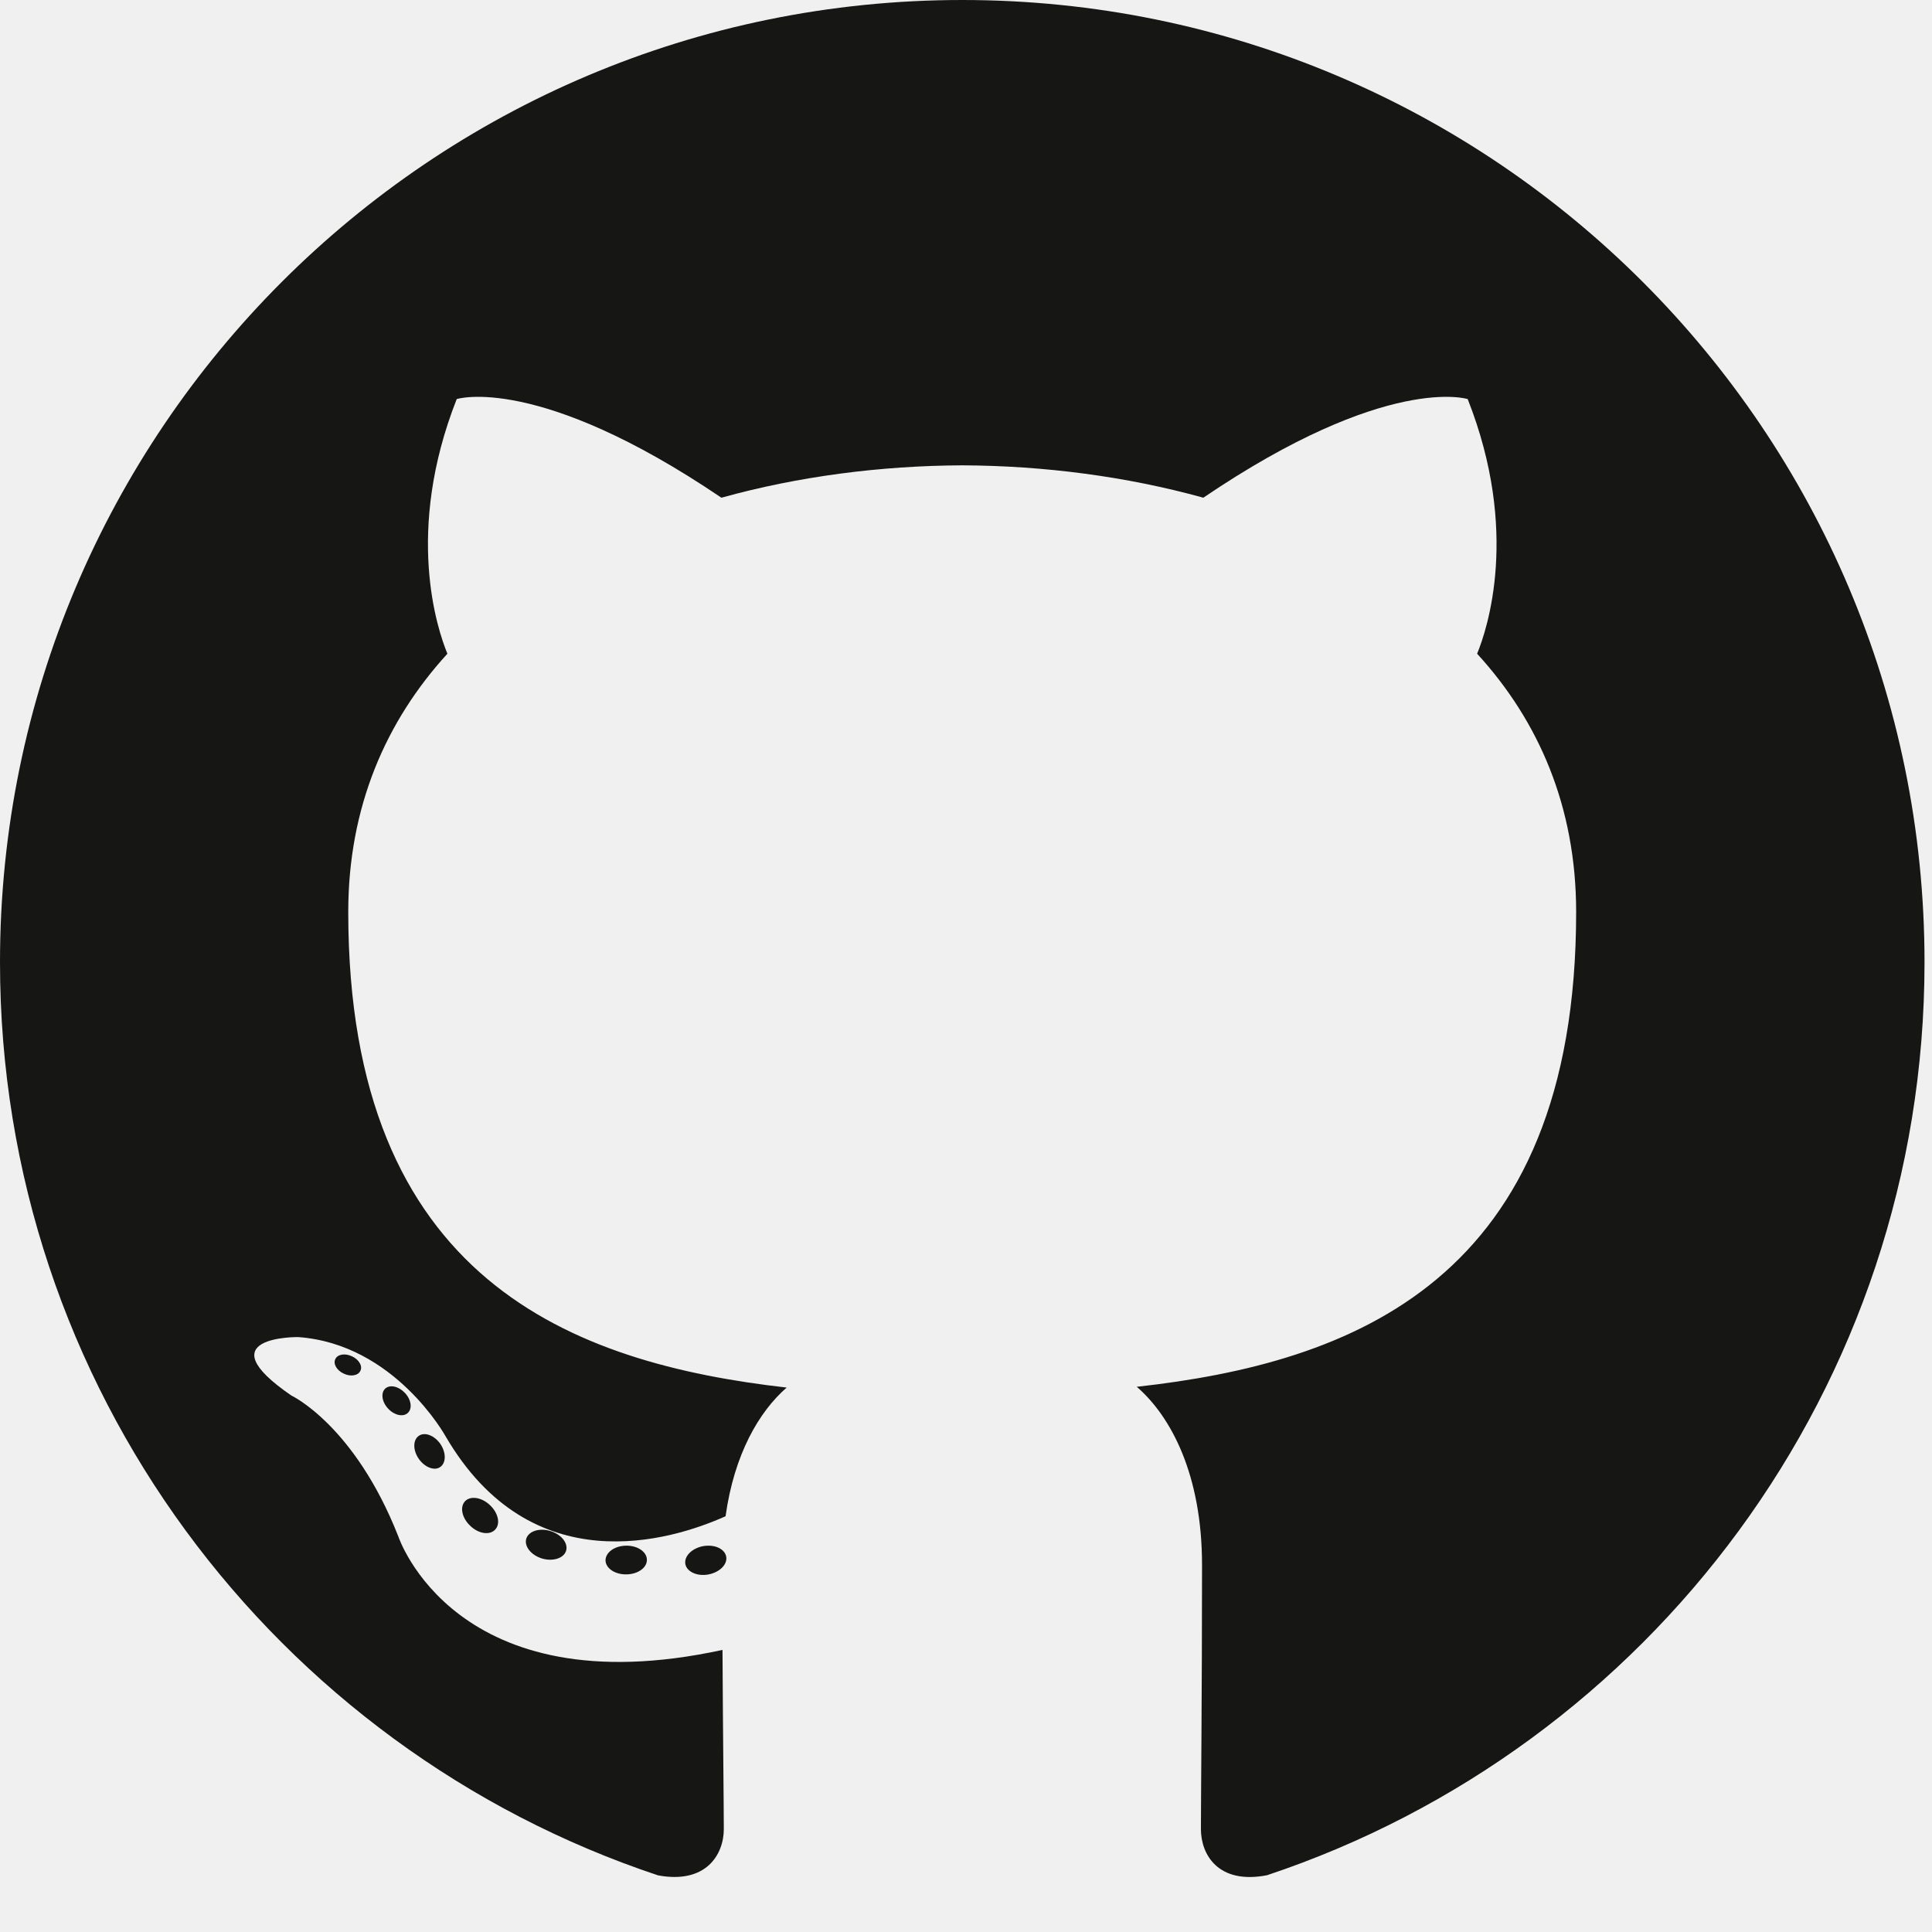
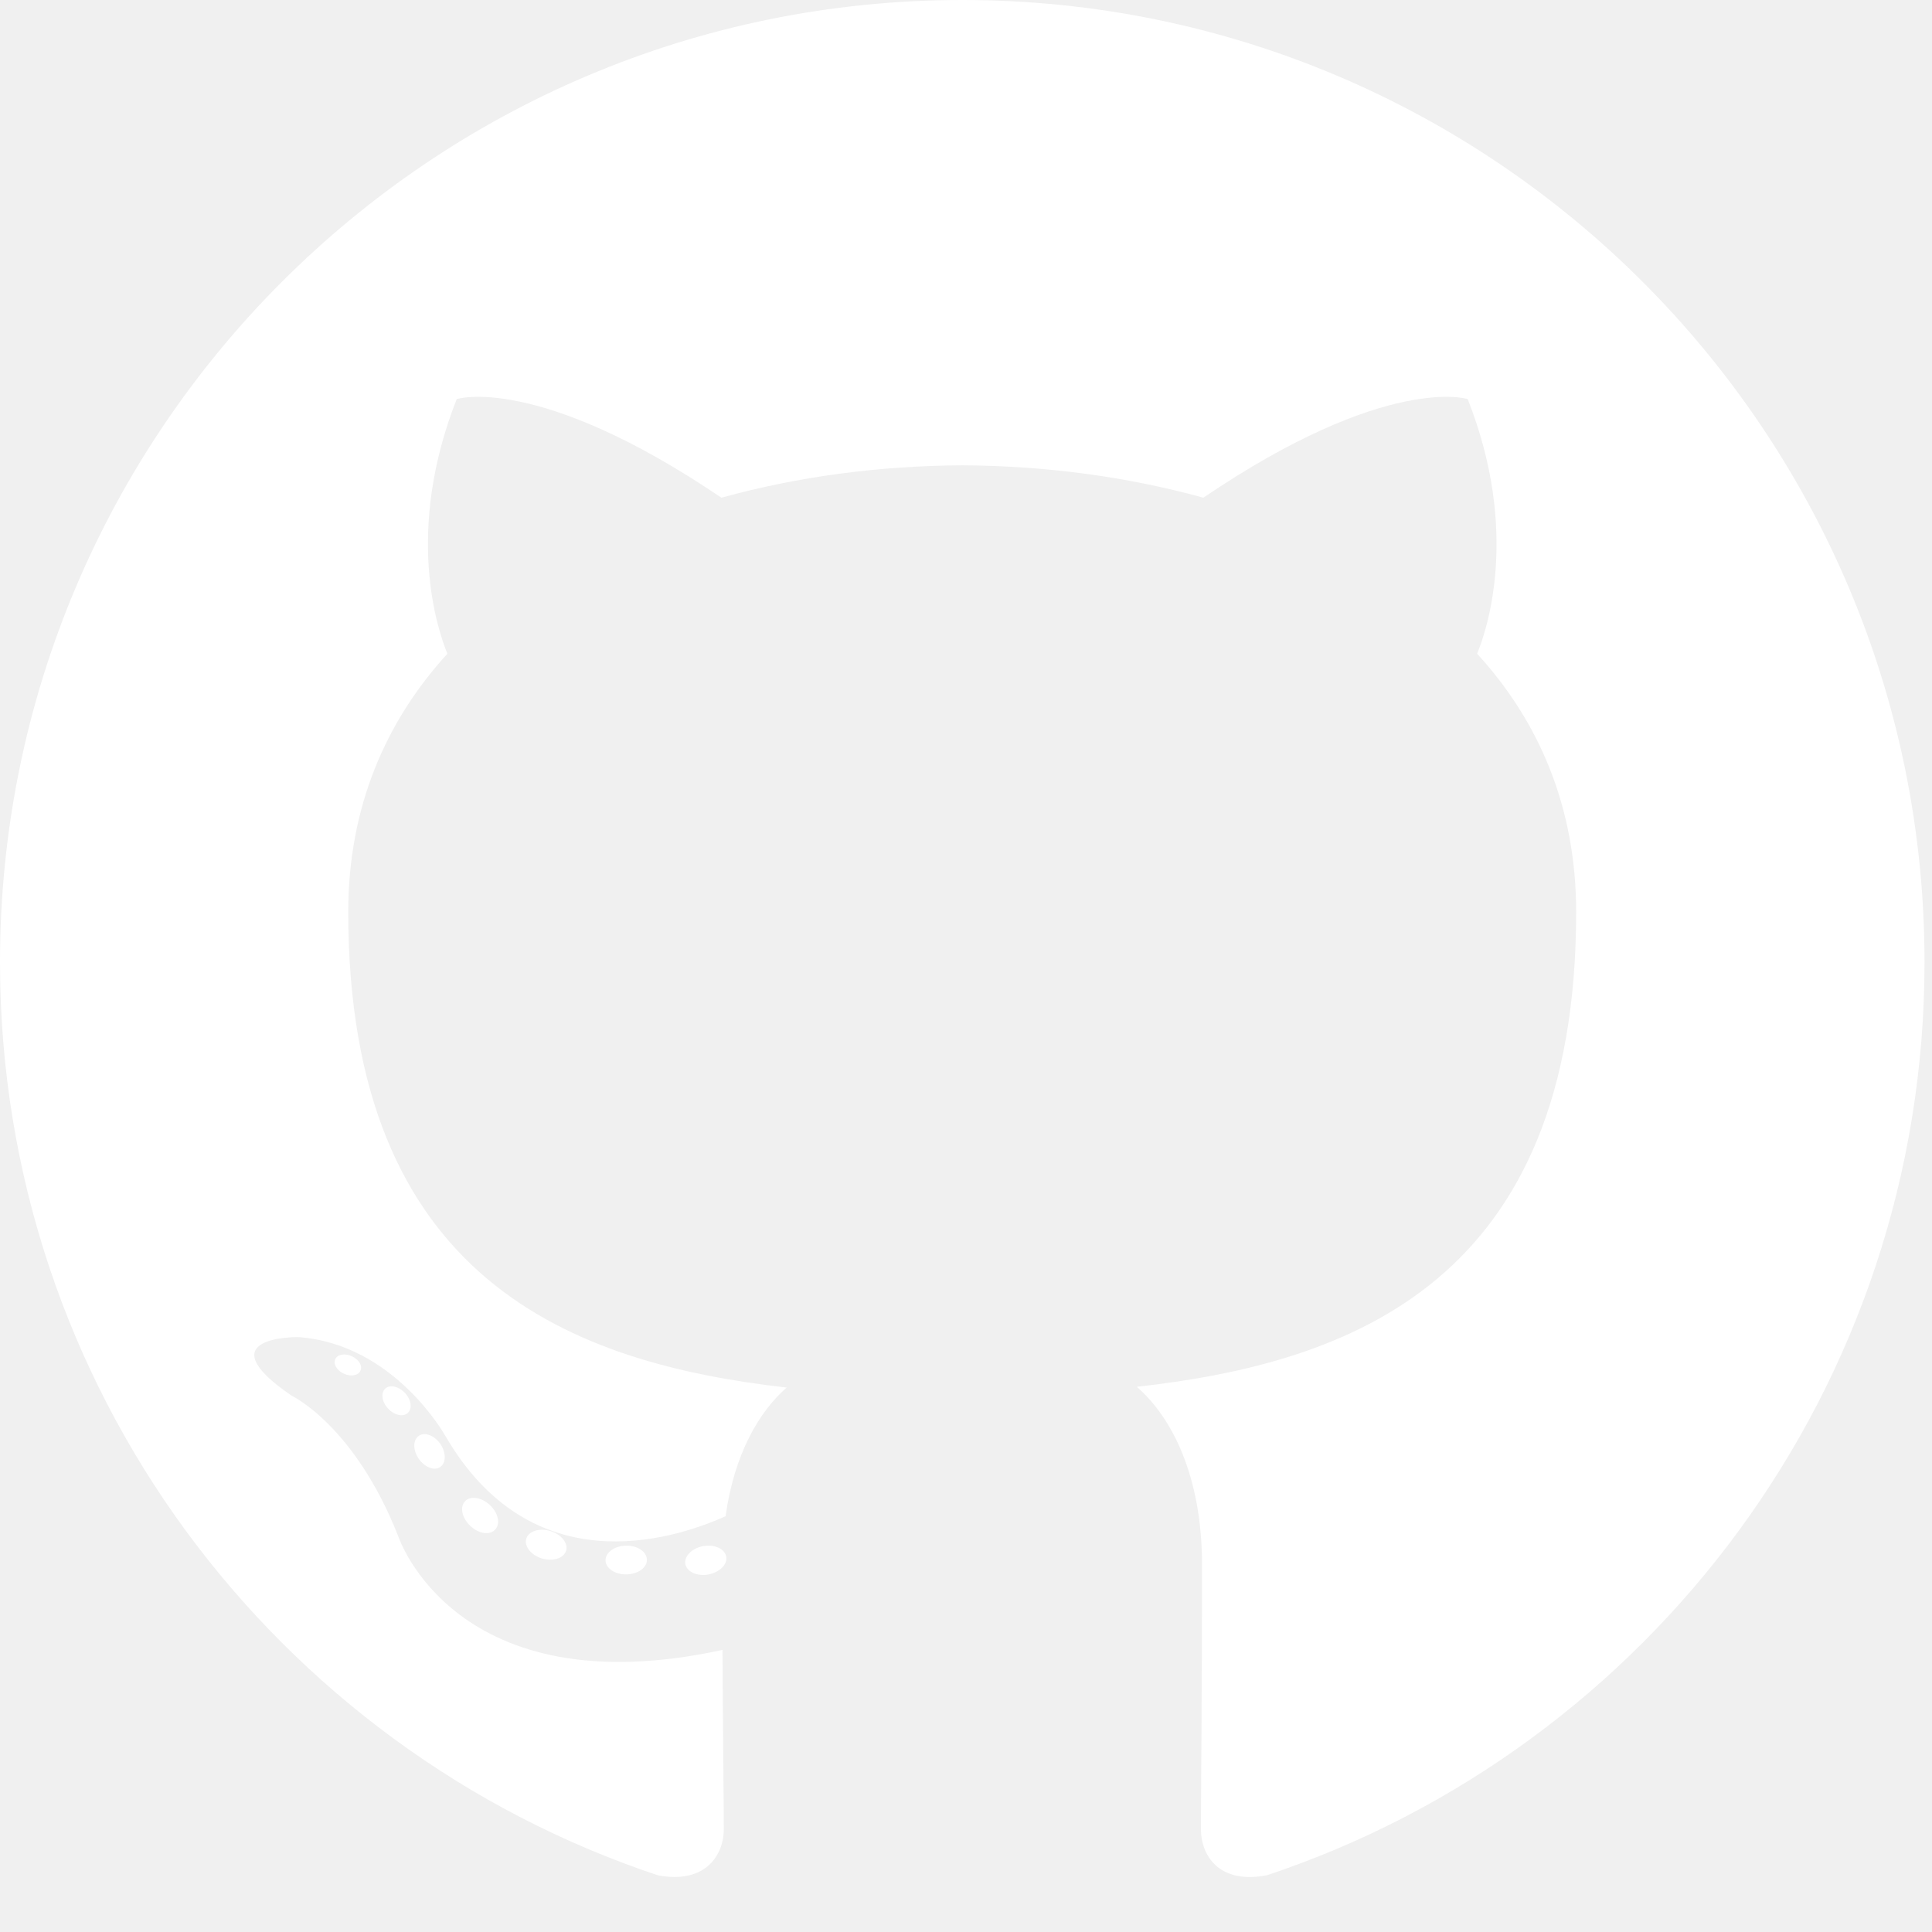
<svg xmlns="http://www.w3.org/2000/svg" width="24px" height="24px" viewBox="0 0 256 249" preserveAspectRatio="xMinYMin meet">
-   <g fill="#161614">
+   <g fill="#ffffff">
    <path d="M127.505 0C57.095 0 0 57.085 0 127.505c0 56.336 36.534 104.13 87.196 120.99 6.372 1.18 8.712-2.766 8.712-6.134 0-3.04-.119-13.085-.173-23.739-35.473 7.713-42.958-15.044-42.958-15.044-5.8-14.738-14.157-18.656-14.157-18.656-11.568-7.914.872-7.752.872-7.752 12.804.9 19.546 13.14 19.546 13.14 11.372 19.493 29.828 13.857 37.104 10.6 1.144-8.242 4.449-13.866 8.095-17.05-28.32-3.225-58.092-14.158-58.092-63.014 0-13.92 4.981-25.295 13.138-34.224-1.324-3.212-5.688-16.18 1.235-33.743 0 0 10.707-3.427 35.073 13.07 10.17-2.826 21.078-4.242 31.914-4.29 10.836.048 21.752 1.464 31.942 4.29 24.337-16.497 35.029-13.07 35.029-13.07 6.94 17.563 2.574 30.531 1.25 33.743 8.175 8.929 13.122 20.303 13.122 34.224 0 48.972-29.828 59.756-58.22 62.912 4.573 3.957 8.648 11.717 8.648 23.612 0 17.06-.148 30.791-.148 34.991 0 3.393 2.295 7.369 8.759 6.117 50.634-16.879 87.122-64.656 87.122-120.973C255.009 57.085 197.922 0 127.505 0" />
    <path d="M47.755 181.634c-.28.633-1.278.823-2.185.389-.925-.416-1.445-1.28-1.145-1.916.275-.652 1.273-.834 2.196-.396.927.415 1.455 1.287 1.134 1.923M54.027 187.23c-.608.564-1.797.302-2.604-.589-.834-.889-.99-2.077-.373-2.65.627-.563 1.78-.3 2.616.59.834.899.996 2.08.36 2.65M58.33 194.39c-.782.543-2.06.034-2.849-1.1-.781-1.133-.781-2.493.017-3.038.792-.545 2.05-.055 2.85 1.07.78 1.153.78 2.513-.019 3.069M65.606 202.683c-.699.77-2.187.564-3.277-.488-1.114-1.028-1.425-2.487-.724-3.258.707-.772 2.204-.555 3.302.488 1.107 1.026 1.445 2.496.7 3.258M75.01 205.483c-.307.998-1.741 1.452-3.185 1.028-1.442-.437-2.386-1.607-2.095-2.616.3-1.005 1.74-1.478 3.195-1.024 1.44.435 2.386 1.596 2.086 2.612M85.714 206.67c.036 1.052-1.189 1.924-2.705 1.943-1.525.033-2.758-.818-2.774-1.852 0-1.062 1.197-1.926 2.721-1.951 1.516-.03 2.758.815 2.758 1.86M96.228 206.267c.182 1.026-.872 2.08-2.377 2.36-1.48.27-2.85-.363-3.039-1.38-.184-1.052.89-2.105 2.367-2.378 1.508-.262 2.857.355 3.049 1.398" />
  </g>
</svg>
